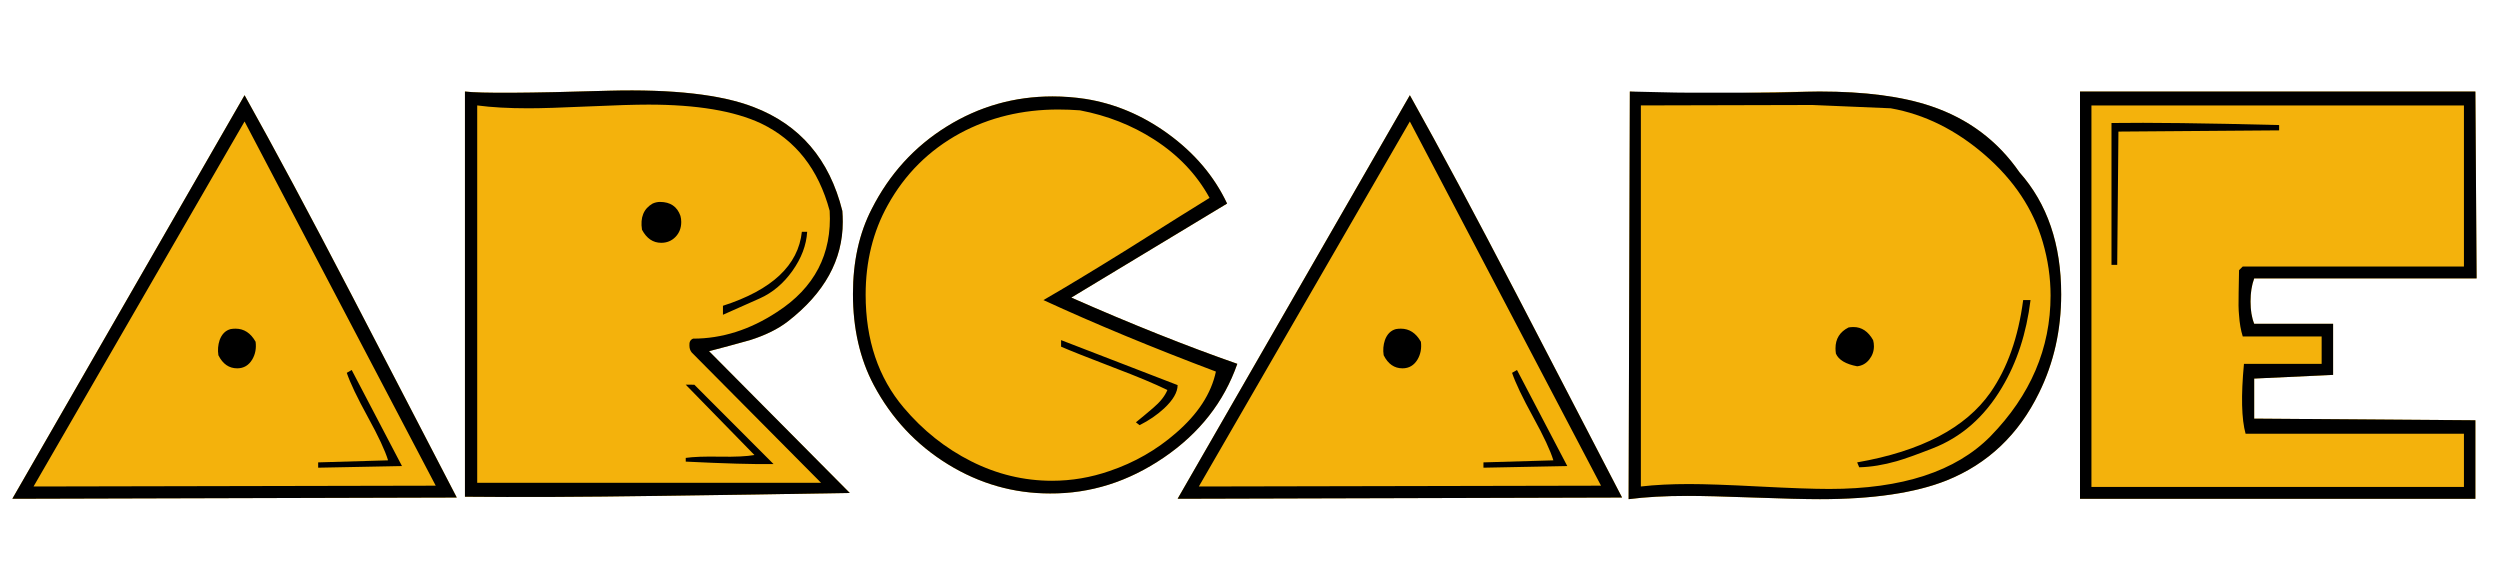
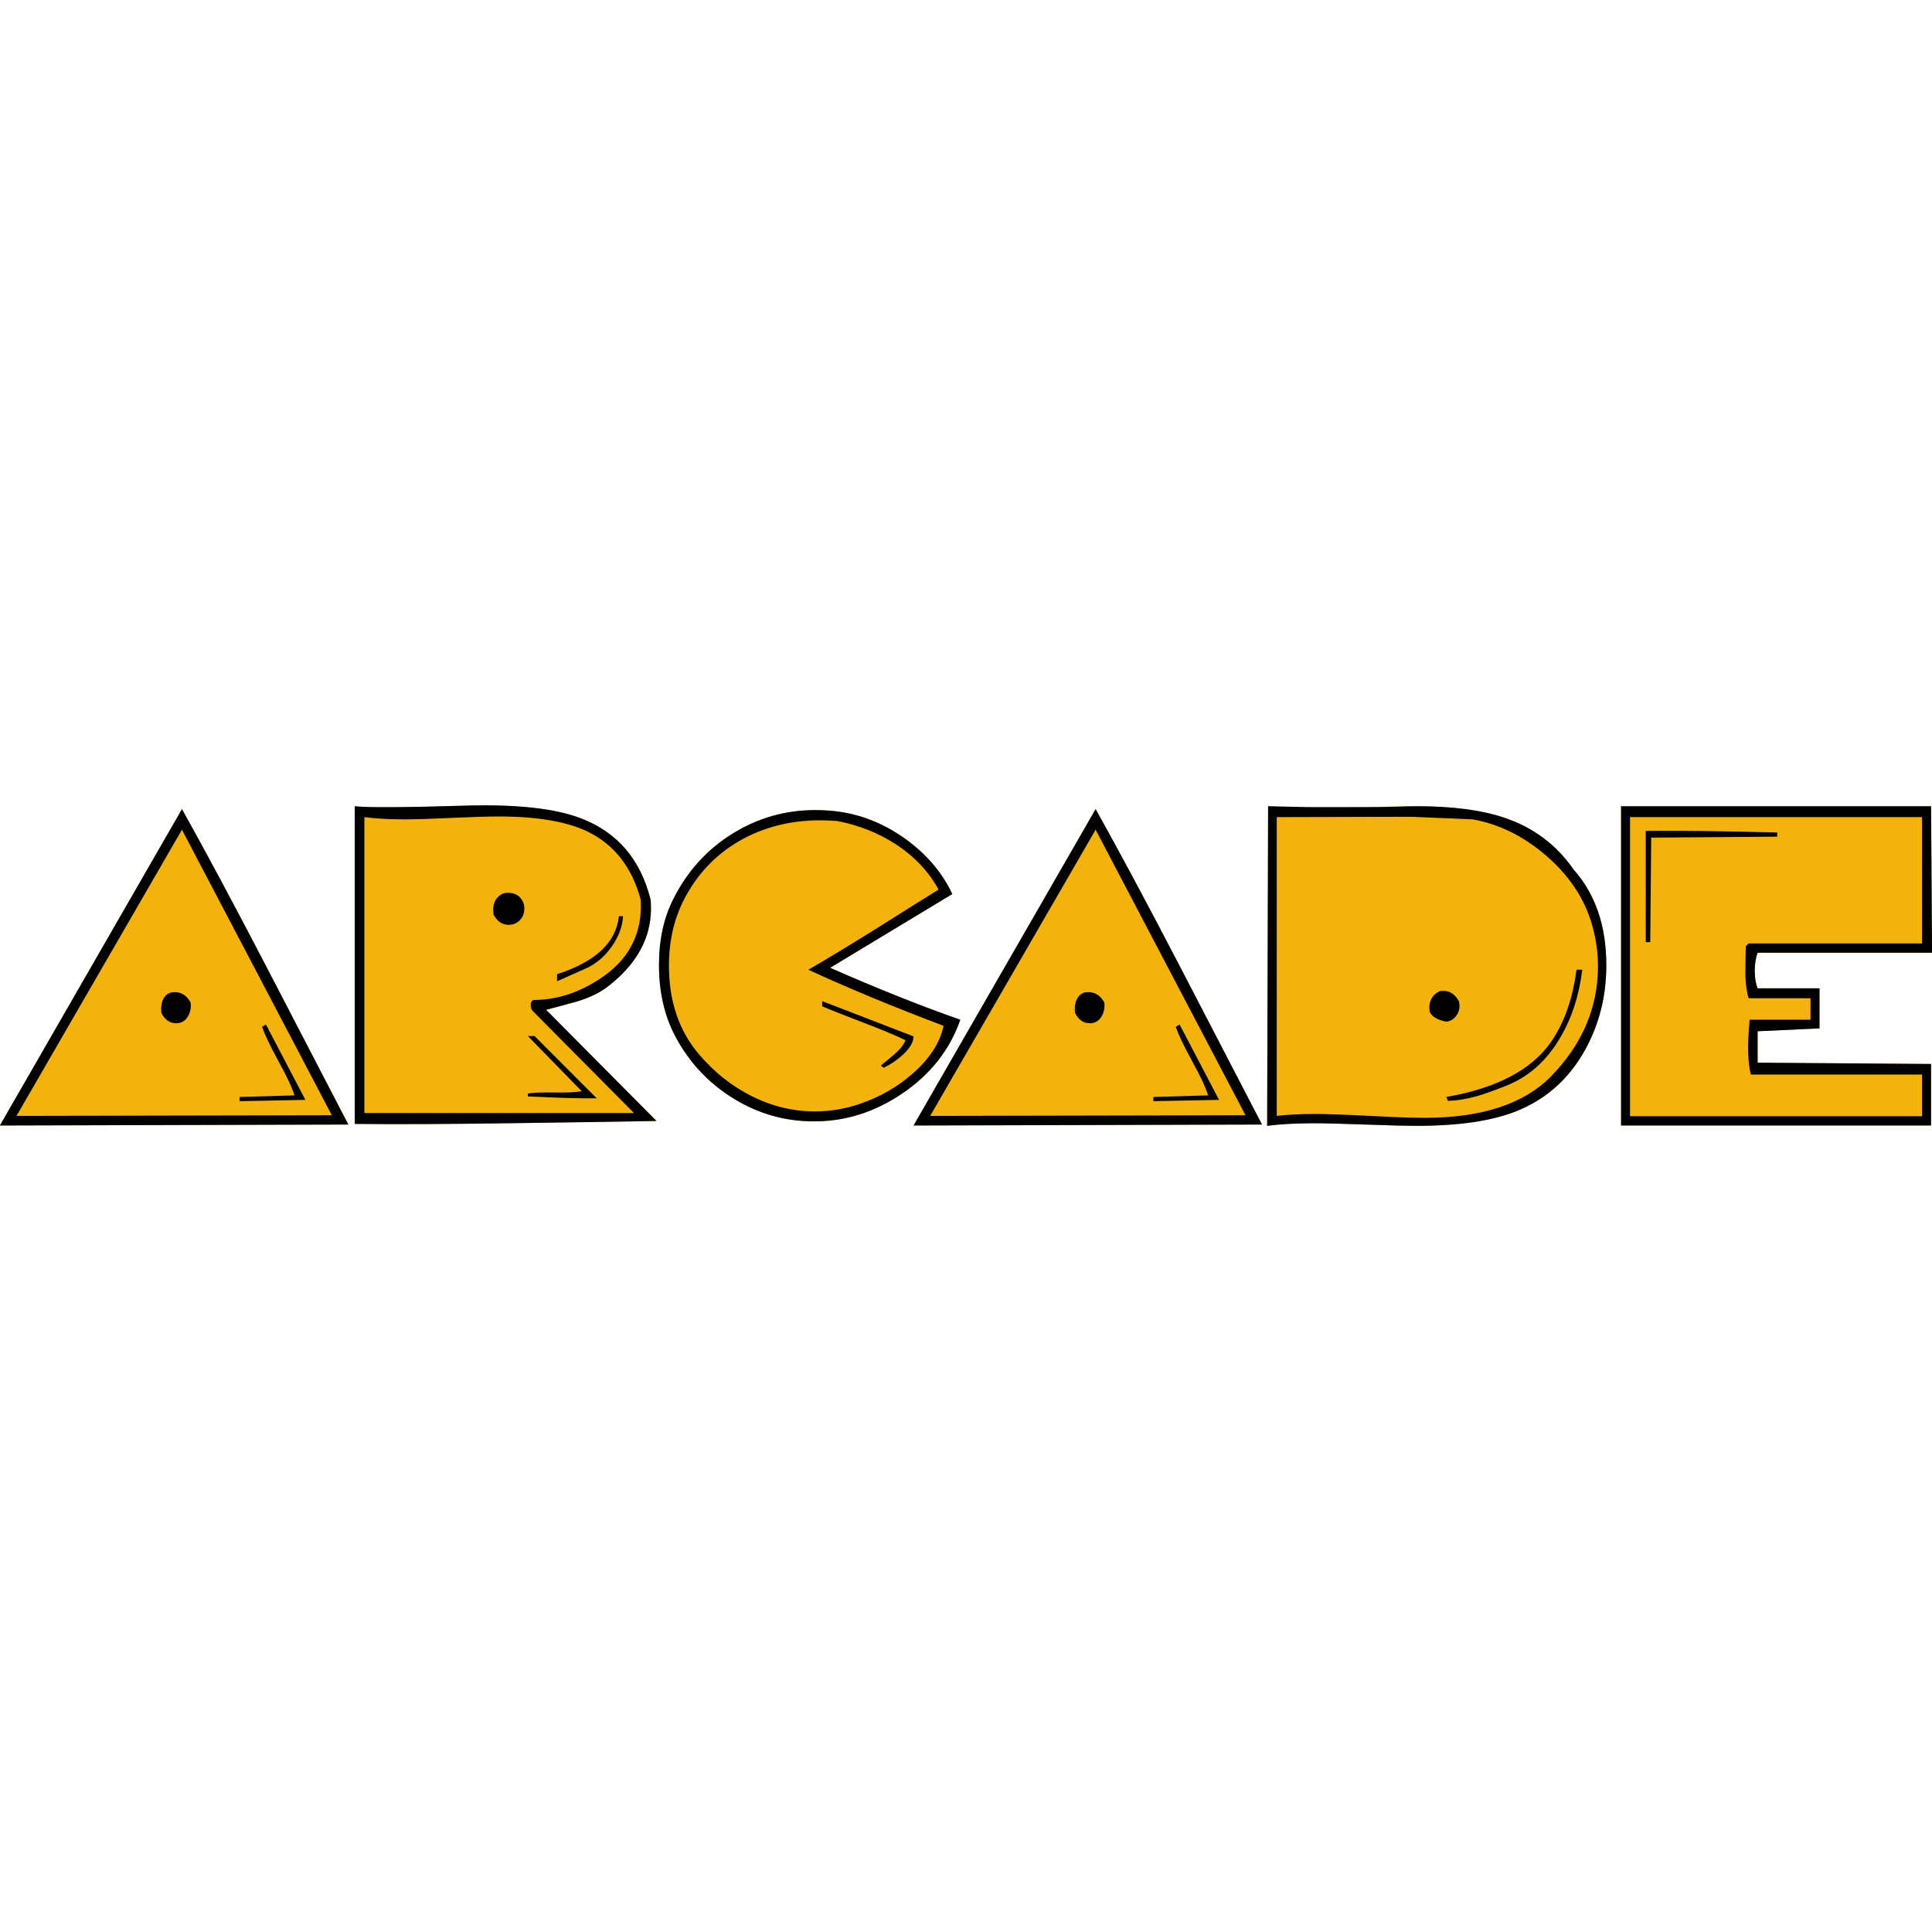
- <svg xmlns="http://www.w3.org/2000/svg" version="1.1" id="Ebene_1" x="0px" y="0px" width="566.929px" height="129.21px" viewBox="0 0 566.929 129.21" enable-background="new 0 0 566.929 129.21" xml:space="preserve">
+ <svg xmlns="http://www.w3.org/2000/svg" version="1.1" id="Ebene_1" x="0px" y="0px" xml:space="preserve" width="100" height="100" viewBox="2.835 -212.421 558.779 558.779">
  <g id="Ebene_2">
</g>
  <g>
    <path fill="#F4B20C" d="M2.794,113.106L55.462,21.59c6.676,11.93,14.773,27.044,24.295,45.341l23.829,45.896L2.794,113.106z    M55.458,27.549 M7.606,110.324 M57.964,77.501c0.186,1.484-0.062,2.813-0.742,3.986c-0.804,1.362-1.947,2.04-3.431,2.04   c-1.854,0-3.277-0.987-4.265-2.967c-0.185-1.174-0.092-2.317,0.278-3.431c0.494-1.359,1.328-2.193,2.503-2.504   c0.371-0.061,0.742-0.093,1.113-0.093C55.336,74.534,56.851,75.524,57.964,77.501z" />
    <path fill="#F4B20C" d="M192.707,111.79c-14.467,0.252-28.935,0.473-43.403,0.663c-17.313,0.25-31.935,0.313-43.867,0.189V20.755   c3.461,0.434,14.372,0.371,32.731-0.185c14.464-0.371,25.374,0.866,32.73,3.709c10.508,4.019,17.214,11.869,20.121,23.552   c0.06,0.804,0.093,1.639,0.093,2.505c0,8.593-4.142,16.104-12.426,22.533c-2.227,1.731-5.101,3.153-8.625,4.265   c-3.091,0.867-6.184,1.701-9.273,2.504L192.707,111.79z M154.301,48.943c0.123,0.433,0.186,0.897,0.186,1.391   c0,1.36-0.434,2.488-1.298,3.384c-0.866,0.896-1.947,1.344-3.245,1.344c-1.855,0-3.308-0.987-4.358-2.966   c-0.433-2.782,0.371-4.759,2.411-5.934c0.557-0.247,1.113-0.371,1.669-0.371C152.013,45.791,153.559,46.842,154.301,48.943z    M175.425,105.241c-4.508,0.061-11.148-0.126-19.919-0.561v-0.842c1.73-0.249,4.326-0.344,7.789-0.279   c3.461,0.061,6.057-0.064,7.788-0.373l-15.577-15.949l1.945,0.003L175.425,105.241z M183.044,52.56   c-0.185,3.029-1.298,5.98-3.337,8.854c-2.041,2.875-4.513,4.96-7.418,6.259l-8.344,3.709v-2.041   c11.126-3.584,17.091-9.18,17.895-16.782H183.044z" />
    <path fill="#F4B20C" d="M280.586,82.507c-3.029,8.655-8.576,15.732-16.643,21.234c-8.066,5.5-16.675,8.22-25.823,8.158   c-8.284,0-16.01-2.21-23.181-6.629c-7.171-4.42-12.765-10.4-16.783-17.941c-3.152-5.935-4.729-12.825-4.729-20.677   c0-7.356,1.421-13.783,4.266-19.286c4.017-7.913,9.689-14.141,17.014-18.684c7.326-4.544,15.314-6.815,23.969-6.815   c2.472,0,4.945,0.186,7.418,0.556c6.675,1.052,12.918,3.679,18.729,7.88c6.058,4.39,10.538,9.676,13.444,15.856   c-7.85,4.761-19.626,11.868-35.326,21.326C256.541,73.484,269.09,78.491,280.586,82.507z M267.05,87.33   c0,1.608-1.02,3.37-3.06,5.285c-1.608,1.483-3.462,2.75-5.563,3.802l-0.835-0.649c1.298-1.051,2.596-2.133,3.895-3.245   c1.607-1.359,2.688-2.72,3.245-4.08c-2.906-1.421-6.894-3.09-11.961-5.007c-6.119-2.348-10.168-3.955-12.146-4.82V77.13   L267.05,87.33z" />
    <path fill="#F4B20C" d="M267.049,113.106l52.667-91.516c6.676,11.93,14.773,27.044,24.295,45.341l23.829,45.896L267.049,113.106z    M322.219,77.501c0.185,1.484-0.063,2.813-0.742,3.986c-0.805,1.362-1.947,2.04-3.432,2.04c-1.854,0-3.276-0.987-4.266-2.967   c-0.186-1.174-0.093-2.317,0.278-3.431c0.494-1.359,1.329-2.193,2.504-2.504c0.371-0.061,0.742-0.093,1.112-0.093   C319.59,74.534,321.106,75.524,322.219,77.501z M355.414,105.689l-19.01,0.371v-1.206l15.857-0.463   c-0.682-2.226-2.195-5.472-4.545-9.736c-2.473-4.512-4.079-7.882-4.821-10.106l1.112-0.649L355.414,105.689z" />
    <path fill="#F4B20C" d="M462.414,89.046c-4.636,9.501-11.623,16.133-20.955,19.896c-7.109,2.837-16.69,4.256-28.745,4.256   c-3.276,0-8.283-0.125-15.02-0.371c-6.738-0.247-11.746-0.371-15.022-0.371c-5.067,0-9.518,0.247-13.351,0.742l0.278-92.443   c3.709,0.371,7.941,0.557,12.701,0.557c3.276,0,8.314-0.093,15.115-0.278c6.799-0.186,11.869-0.278,15.205-0.278   c10.323,0,18.762,1.111,25.313,3.331c8.406,2.838,15.083,7.834,20.028,14.992c6.306,7.094,9.457,16.317,9.457,27.667   C467.419,74.828,465.751,82.262,462.414,89.046z M424.768,77.13c0.124,0.434,0.186,0.896,0.186,1.392   c0,1.112-0.356,2.117-1.066,3.013c-0.711,0.896-1.622,1.407-2.735,1.529c-2.597-0.492-4.204-1.451-4.821-2.873   c-0.063-0.433-0.093-0.834-0.093-1.205c0-2.164,0.988-3.74,2.967-4.73c0.371-0.061,0.742-0.092,1.113-0.092   C422.172,74.164,423.656,75.153,424.768,77.13z M460.467,68.043c-0.928,7.543-3.093,14.157-6.491,19.842   c-3.957,6.677-9.212,11.282-15.764,13.816c-3.648,1.421-6.338,2.379-8.065,2.874c-3.029,0.866-5.874,1.328-8.531,1.392   l-0.464-1.113c14.525-2.535,24.603-7.82,30.228-15.855c3.832-5.501,6.306-12.485,7.418-20.955H460.467z" />
    <path fill="#F4B20C" d="M561.625,63.129h-50.44c-0.557,1.498-0.835,3.246-0.835,5.241c0,1.997,0.278,3.68,0.835,5.053h17.895   v11.589l-17.895,0.835v9.087l50.162,0.371v17.802h-89.662V20.755h89.662L561.625,63.129z M516.84,29.563l-36.439,0.278   l-0.278,30.228h-1.297V27.895c8.529-0.122,21.2,0.033,38.015,0.464V29.563z" />
  </g>
  <g>
    <path d="M2.794,113.106L55.462,21.59c6.676,11.93,14.773,27.044,24.295,45.341l23.829,45.896L2.794,113.106z M98.812,110.138   L55.458,27.549L7.606,110.324L98.812,110.138z M57.964,77.501c0.186,1.484-0.062,2.813-0.742,3.986   c-0.804,1.362-1.947,2.04-3.431,2.04c-1.854,0-3.277-0.987-4.265-2.967c-0.185-1.174-0.092-2.317,0.278-3.431   c0.494-1.359,1.328-2.193,2.503-2.504c0.371-0.061,0.742-0.093,1.113-0.093C55.336,74.534,56.851,75.524,57.964,77.501z    M91.159,105.689L72.15,106.06v-1.206l15.855-0.463c-0.681-2.226-2.195-5.472-4.543-9.736c-2.473-4.512-4.08-7.882-4.822-10.106   l1.113-0.649L91.159,105.689z" />
    <path d="M192.707,111.79c-14.467,0.252-28.935,0.473-43.403,0.663c-17.313,0.25-31.935,0.313-43.867,0.189V20.755   c3.461,0.434,14.372,0.371,32.731-0.185c14.464-0.371,25.374,0.866,32.73,3.709c10.508,4.019,17.214,11.869,20.121,23.552   c0.06,0.804,0.093,1.639,0.093,2.505c0,8.593-4.142,16.104-12.426,22.533c-2.227,1.731-5.101,3.153-8.625,4.265   c-3.091,0.867-6.184,1.701-9.273,2.504L192.707,111.79z M188.145,47.802c-2.536-9.446-7.728-16.053-15.578-19.819   c-6.059-2.839-14.557-4.26-25.499-4.26c-3.029,0-7.603,0.138-13.723,0.417s-10.632,0.418-13.538,0.418   c-4.45,0-8.314-0.216-11.59-0.649v85.581h77.979L156.87,79.94c-0.354-0.432-0.529-0.957-0.529-1.575   c-0.062-0.803,0.217-1.327,0.835-1.573c6.551,0,12.888-2.007,19.008-6.022C184.713,65.277,188.701,57.619,188.145,47.802z    M154.301,48.943c0.123,0.433,0.186,0.897,0.186,1.391c0,1.36-0.434,2.488-1.298,3.384c-0.866,0.896-1.947,1.344-3.245,1.344   c-1.855,0-3.308-0.987-4.358-2.966c-0.433-2.782,0.371-4.759,2.411-5.934c0.557-0.247,1.113-0.371,1.669-0.371   C152.013,45.791,153.559,46.842,154.301,48.943z M175.425,105.241c-4.508,0.061-11.148-0.126-19.919-0.561v-0.842   c1.73-0.249,4.326-0.344,7.789-0.279c3.461,0.061,6.057-0.064,7.788-0.373l-15.577-15.949l1.945,0.003L175.425,105.241z    M183.044,52.56c-0.185,3.029-1.298,5.98-3.337,8.854c-2.041,2.875-4.513,4.96-7.418,6.259l-8.344,3.709v-2.041   c11.126-3.584,17.091-9.18,17.895-16.782H183.044z" />
    <path d="M280.586,82.507c-3.029,8.655-8.576,15.732-16.643,21.234c-8.066,5.5-16.675,8.22-25.823,8.158   c-8.284,0-16.01-2.21-23.181-6.629c-7.171-4.42-12.765-10.4-16.783-17.941c-3.152-5.935-4.729-12.825-4.729-20.677   c0-7.356,1.421-13.783,4.266-19.286c4.017-7.913,9.689-14.141,17.014-18.684c7.326-4.544,15.314-6.815,23.969-6.815   c2.472,0,4.945,0.186,7.418,0.556c6.675,1.052,12.918,3.679,18.729,7.88c6.058,4.39,10.538,9.676,13.444,15.856   c-7.85,4.761-19.626,11.868-35.326,21.326C256.541,73.484,269.09,78.491,280.586,82.507z M275.731,84.263   c-14.334-5.404-27.371-10.81-39.108-16.213c4.824-2.779,11.164-6.61,19.021-11.493c9.401-5.931,15.618-9.824,18.649-11.679   c-2.906-5.319-7.11-9.742-12.612-13.269c-5.008-3.217-10.604-5.413-16.785-6.59c-1.669-0.122-3.308-0.185-4.915-0.185   c-8.161,0-15.58,1.793-22.256,5.377c-7.048,3.834-12.521,9.273-16.415,16.32c-3.337,5.997-5.006,12.765-5.006,20.306   c0,10.262,2.873,18.792,8.618,25.591c4.388,5.193,9.5,9.256,15.339,12.193c5.838,2.936,11.94,4.404,18.306,4.404   c4.448,0,8.804-0.74,13.067-2.219c5.623-1.908,10.628-4.773,15.015-8.593C271.653,93.904,274.678,89.252,275.731,84.263z    M267.05,87.33c0,1.608-1.02,3.37-3.06,5.285c-1.608,1.483-3.462,2.75-5.563,3.802l-0.835-0.649   c1.298-1.051,2.596-2.133,3.895-3.245c1.607-1.359,2.688-2.72,3.245-4.08c-2.906-1.421-6.894-3.09-11.961-5.007   c-6.119-2.348-10.168-3.955-12.146-4.82V77.13L267.05,87.33z" />
    <path d="M267.049,113.106l52.667-91.516c6.676,11.93,14.773,27.044,24.295,45.341l23.829,45.896L267.049,113.106z M363.067,110.138   l-43.355-82.589l-47.852,82.775L363.067,110.138z M322.219,77.501c0.185,1.484-0.063,2.813-0.742,3.986   c-0.805,1.362-1.947,2.04-3.432,2.04c-1.854,0-3.276-0.987-4.266-2.967c-0.186-1.174-0.093-2.317,0.278-3.431   c0.494-1.359,1.329-2.193,2.504-2.504c0.371-0.061,0.742-0.093,1.112-0.093C319.59,74.534,321.106,75.524,322.219,77.501z    M355.414,105.689l-19.01,0.371v-1.206l15.857-0.463c-0.682-2.226-2.195-5.472-4.545-9.736c-2.473-4.512-4.079-7.882-4.821-10.106   l1.112-0.649L355.414,105.689z" />
    <path d="M462.414,89.046c-4.636,9.501-11.623,16.133-20.955,19.896c-7.109,2.837-16.69,4.256-28.745,4.256   c-3.276,0-8.283-0.125-15.02-0.371c-6.738-0.247-11.746-0.371-15.022-0.371c-5.067,0-9.518,0.247-13.351,0.742l0.278-92.443   c5.184,0.078,8.987,0.264,13.748,0.264c3.275,0,7.342-0.016,14.429,0c6.801,0.014,11.509-0.264,14.845-0.264   c10.323,0,18.762,1.111,25.313,3.331c8.406,2.838,15.083,7.834,20.028,14.992c6.306,7.094,9.457,16.317,9.457,27.667   C467.419,74.828,465.751,82.262,462.414,89.046z M463.249,54.905c-2.165-7.463-6.538-14.048-13.12-19.753   c-6.584-5.705-13.709-9.238-21.373-10.595l-17.76-0.747l-38.894,0.098v86.415c3.214-0.37,6.862-0.556,10.94-0.556   c3.462,0,8.747,0.186,15.856,0.556c7.107,0.371,12.425,0.557,15.948,0.557c16.504,0,28.682-3.978,36.532-11.935   c9.088-9.313,13.631-19.954,13.631-31.921C465.01,62.954,464.421,58.915,463.249,54.905z M424.768,77.13   c0.124,0.434,0.186,0.896,0.186,1.392c0,1.112-0.356,2.117-1.066,3.013c-0.711,0.896-1.622,1.407-2.735,1.529   c-2.597-0.492-4.204-1.451-4.821-2.873c-0.063-0.433-0.093-0.834-0.093-1.205c0-2.164,0.988-3.74,2.967-4.73   c0.371-0.061,0.742-0.092,1.113-0.092C422.172,74.164,423.656,75.153,424.768,77.13z M460.467,68.043   c-0.928,7.543-3.093,14.157-6.491,19.842c-3.957,6.677-9.212,11.282-15.764,13.816c-3.648,1.421-6.338,2.379-8.065,2.874   c-3.029,0.866-5.874,1.328-8.531,1.392l-0.464-1.113c14.525-2.535,24.603-7.82,30.228-15.855   c3.832-5.501,6.306-12.485,7.418-20.955H460.467z" />
    <path d="M561.625,63.129h-50.44c-0.557,1.498-0.835,3.246-0.835,5.241c0,1.997,0.278,3.68,0.835,5.053h17.895v11.589l-17.895,0.835   v9.087l50.162,0.371v17.802h-89.662V20.755h89.662L561.625,63.129z M558.751,110.417V98.365h-49.514   c-0.927-3.339-1.053-8.624-0.37-15.857h17.616v-6.211h-17.891c-0.435-1.359-0.714-2.967-0.839-4.822   c-0.126-1.174-0.154-2.875-0.093-5.1c0.061-2.472,0.093-4.172,0.093-5.1l0.835-0.835h50.162V23.909h-84.471v86.508H558.751z    M516.84,29.563l-36.439,0.278l-0.278,30.228h-1.297V27.895c8.529-0.122,21.2,0.033,38.015,0.464V29.563z" />
  </g>
</svg>
